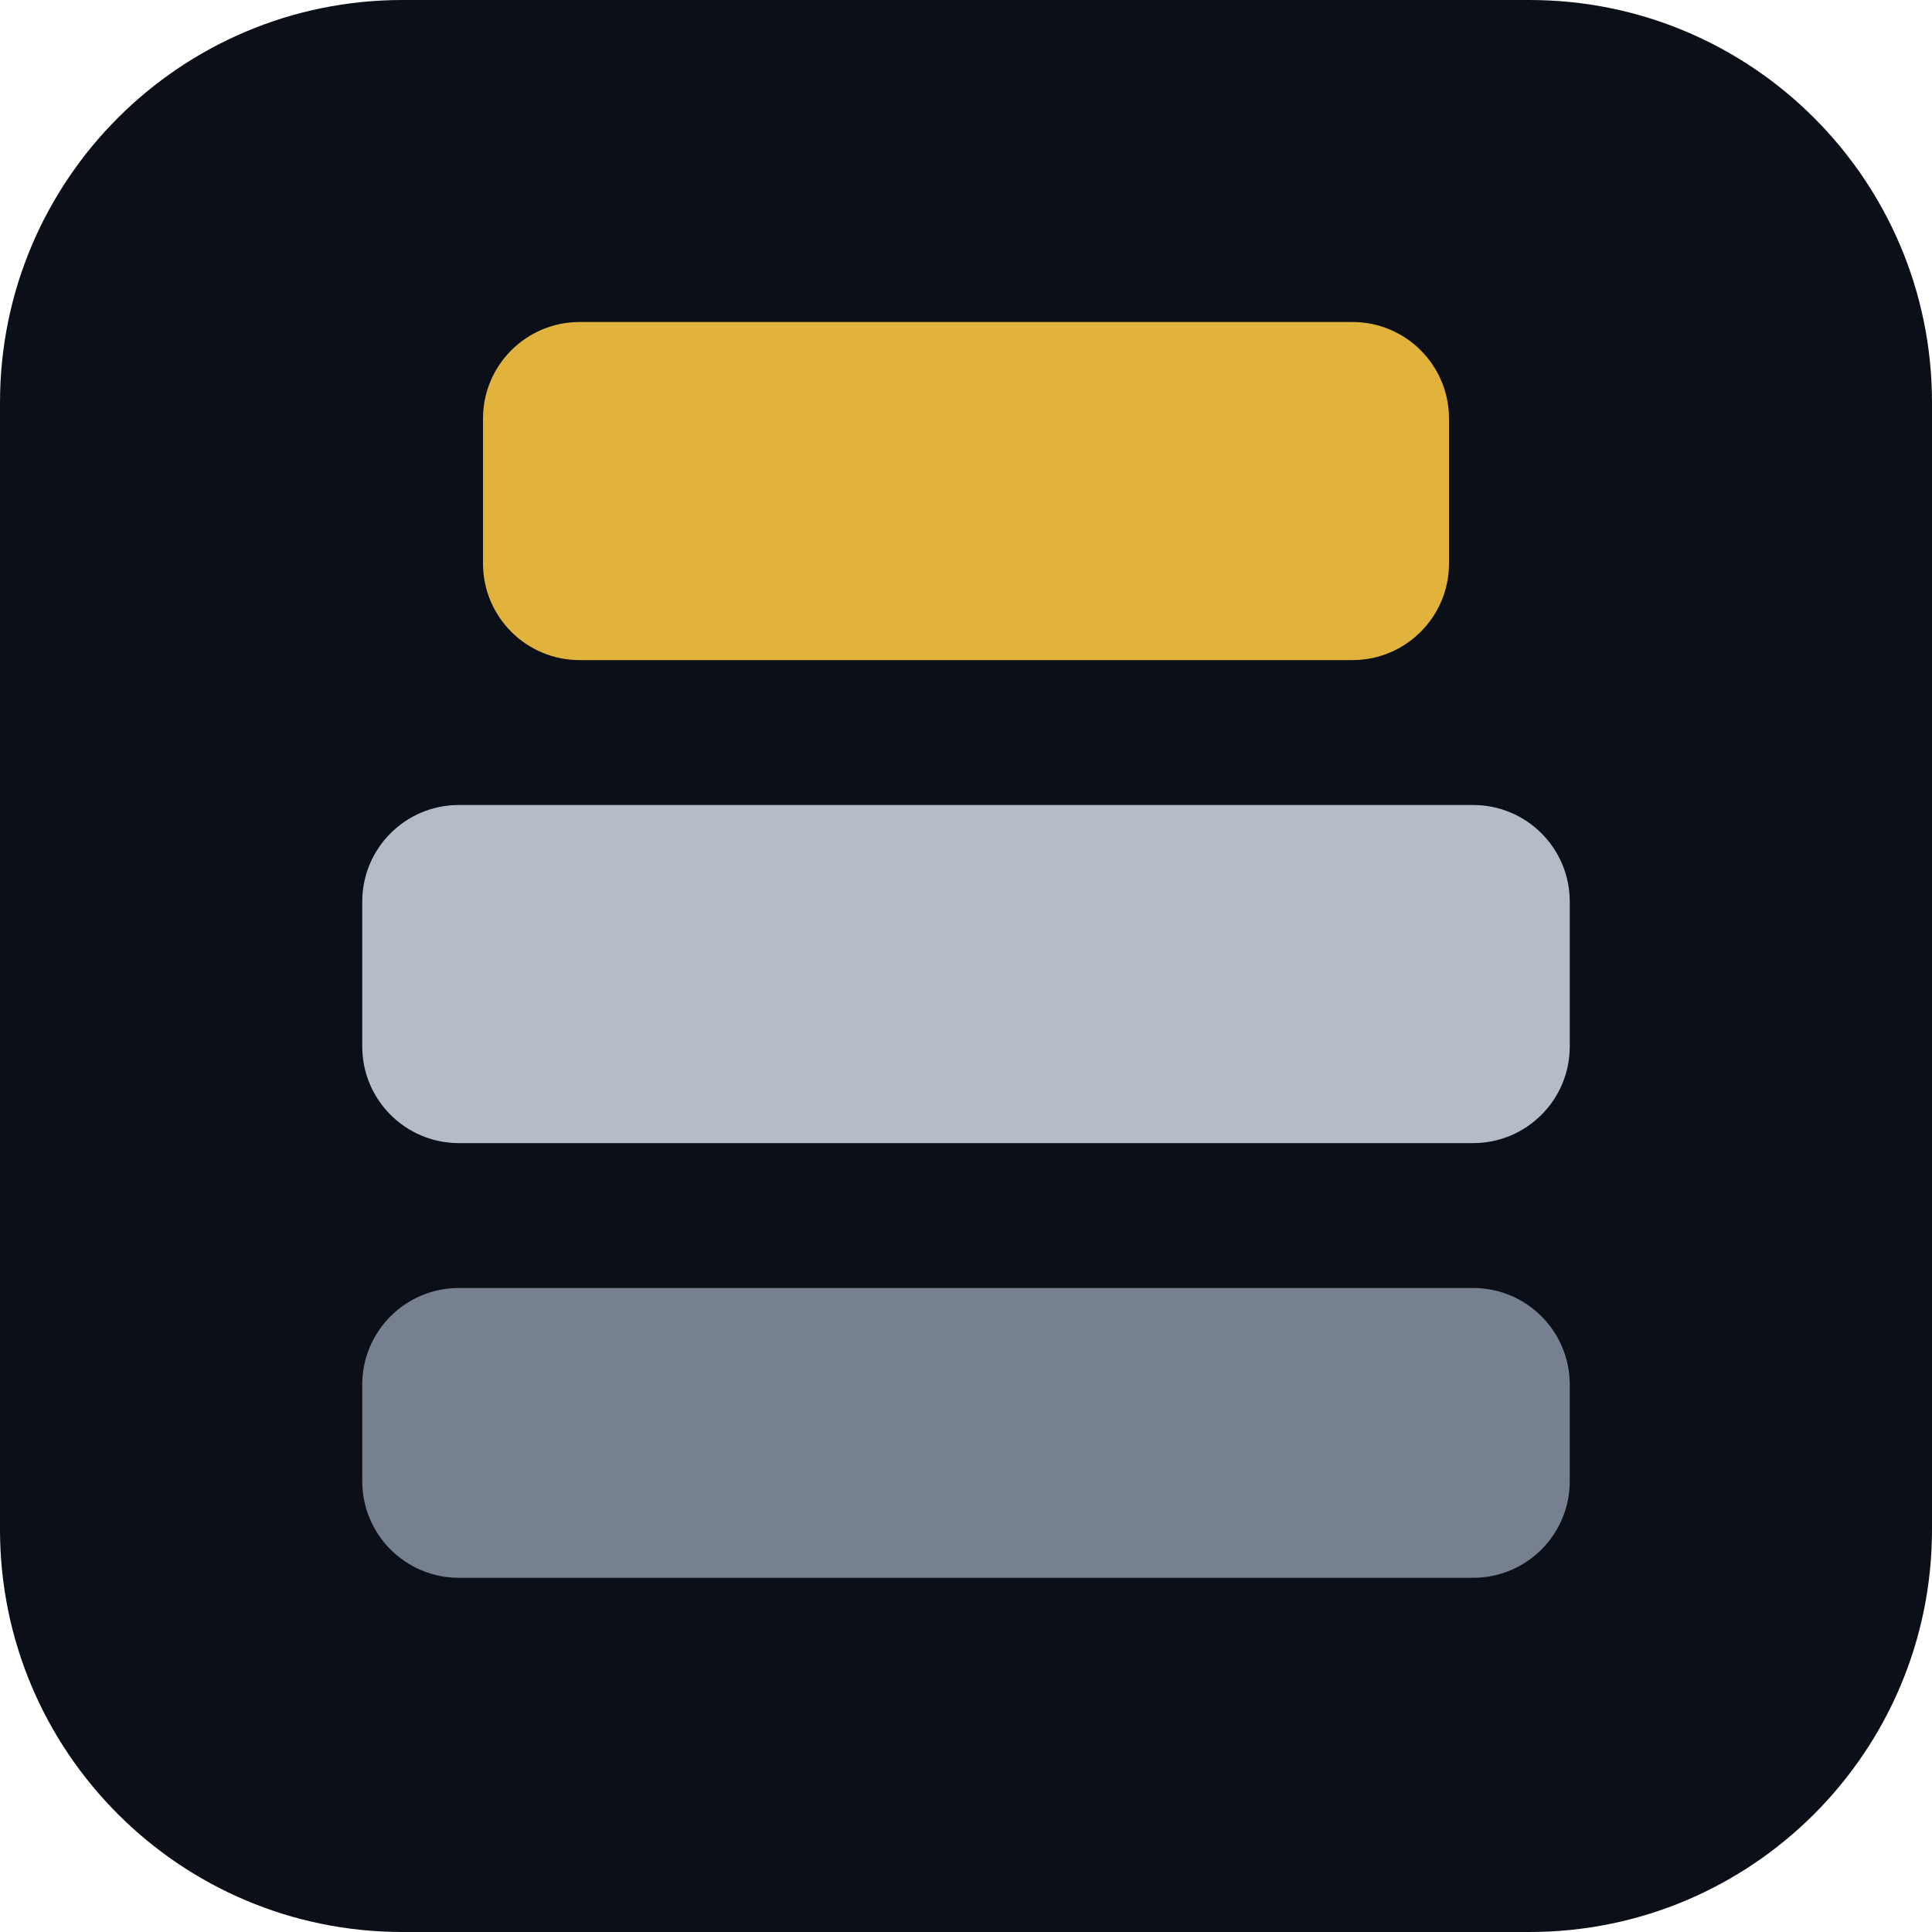
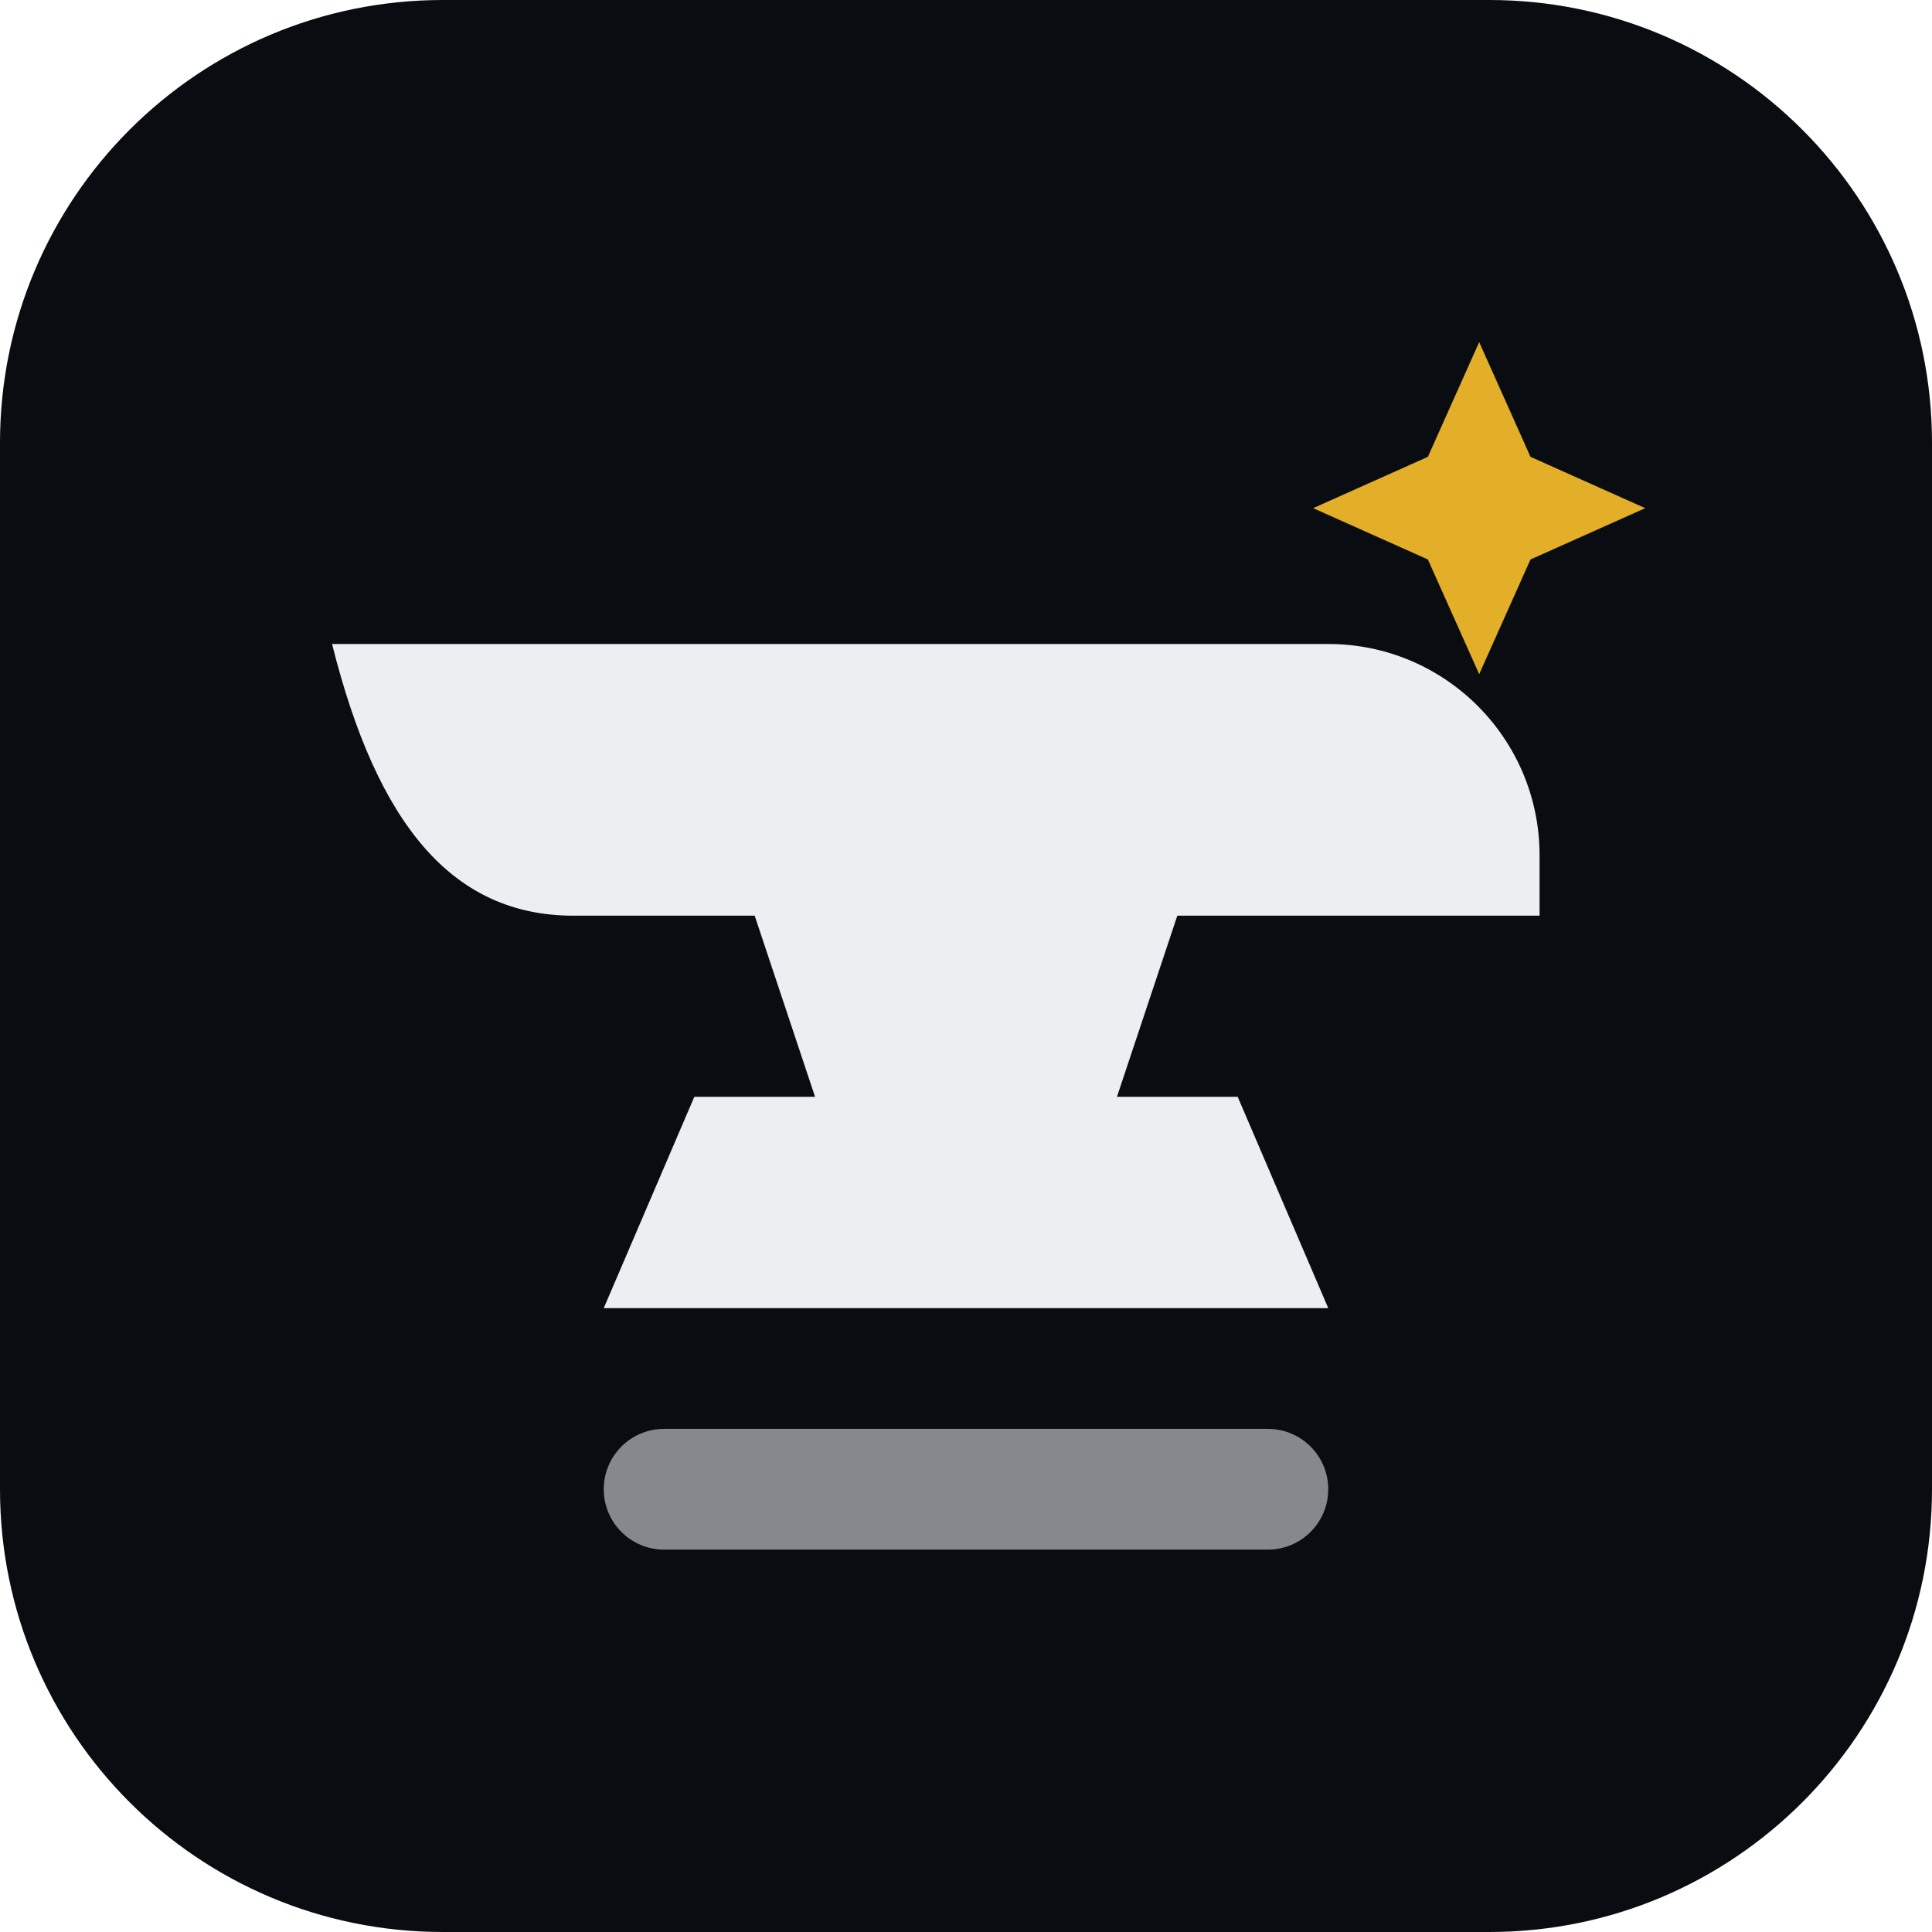
- <svg xmlns="http://www.w3.org/2000/svg" viewBox="0 0 24 24">
-   <rect width="24" height="24" rx="5" fill="#0b0f17" />
-   <rect x="6" y="4" width="12" height="4.2" rx="1.2" fill="#e2b33c" />
-   <rect x="4.5" y="10" width="15" height="4.2" rx="1.2" fill="#b4bcc8" />
-   <rect x="4.5" y="16" width="15" height="3.6" rx="1.2" fill="#76808e" />
+ <svg xmlns="http://www.w3.org/2000/svg" viewBox="0 0 48 48" role="img">
+   <rect width="48" height="48" rx="11" fill="#090c11" />
+   <g transform="translate(6 7) scale(.75)">
+     <path d="M3 12h33a7 7 0 0 1 7 7v2H31l-2 6h4l3 7H12l3-7h4l-2-6h-6c-4 0-6.5-3-8-9z" fill="#eceff2" />
+     <rect x="12" y="38" width="24" height="4" rx="2" fill="#eceff2" opacity=".55" />
+     <path d="M41 2l1.7 3.8L46.5 7.5l-3.8 1.7L41 13l-1.7-3.8L35.5 7.5l3.8-1.7z" fill="#e3ae28" />
+   </g>
</svg>
